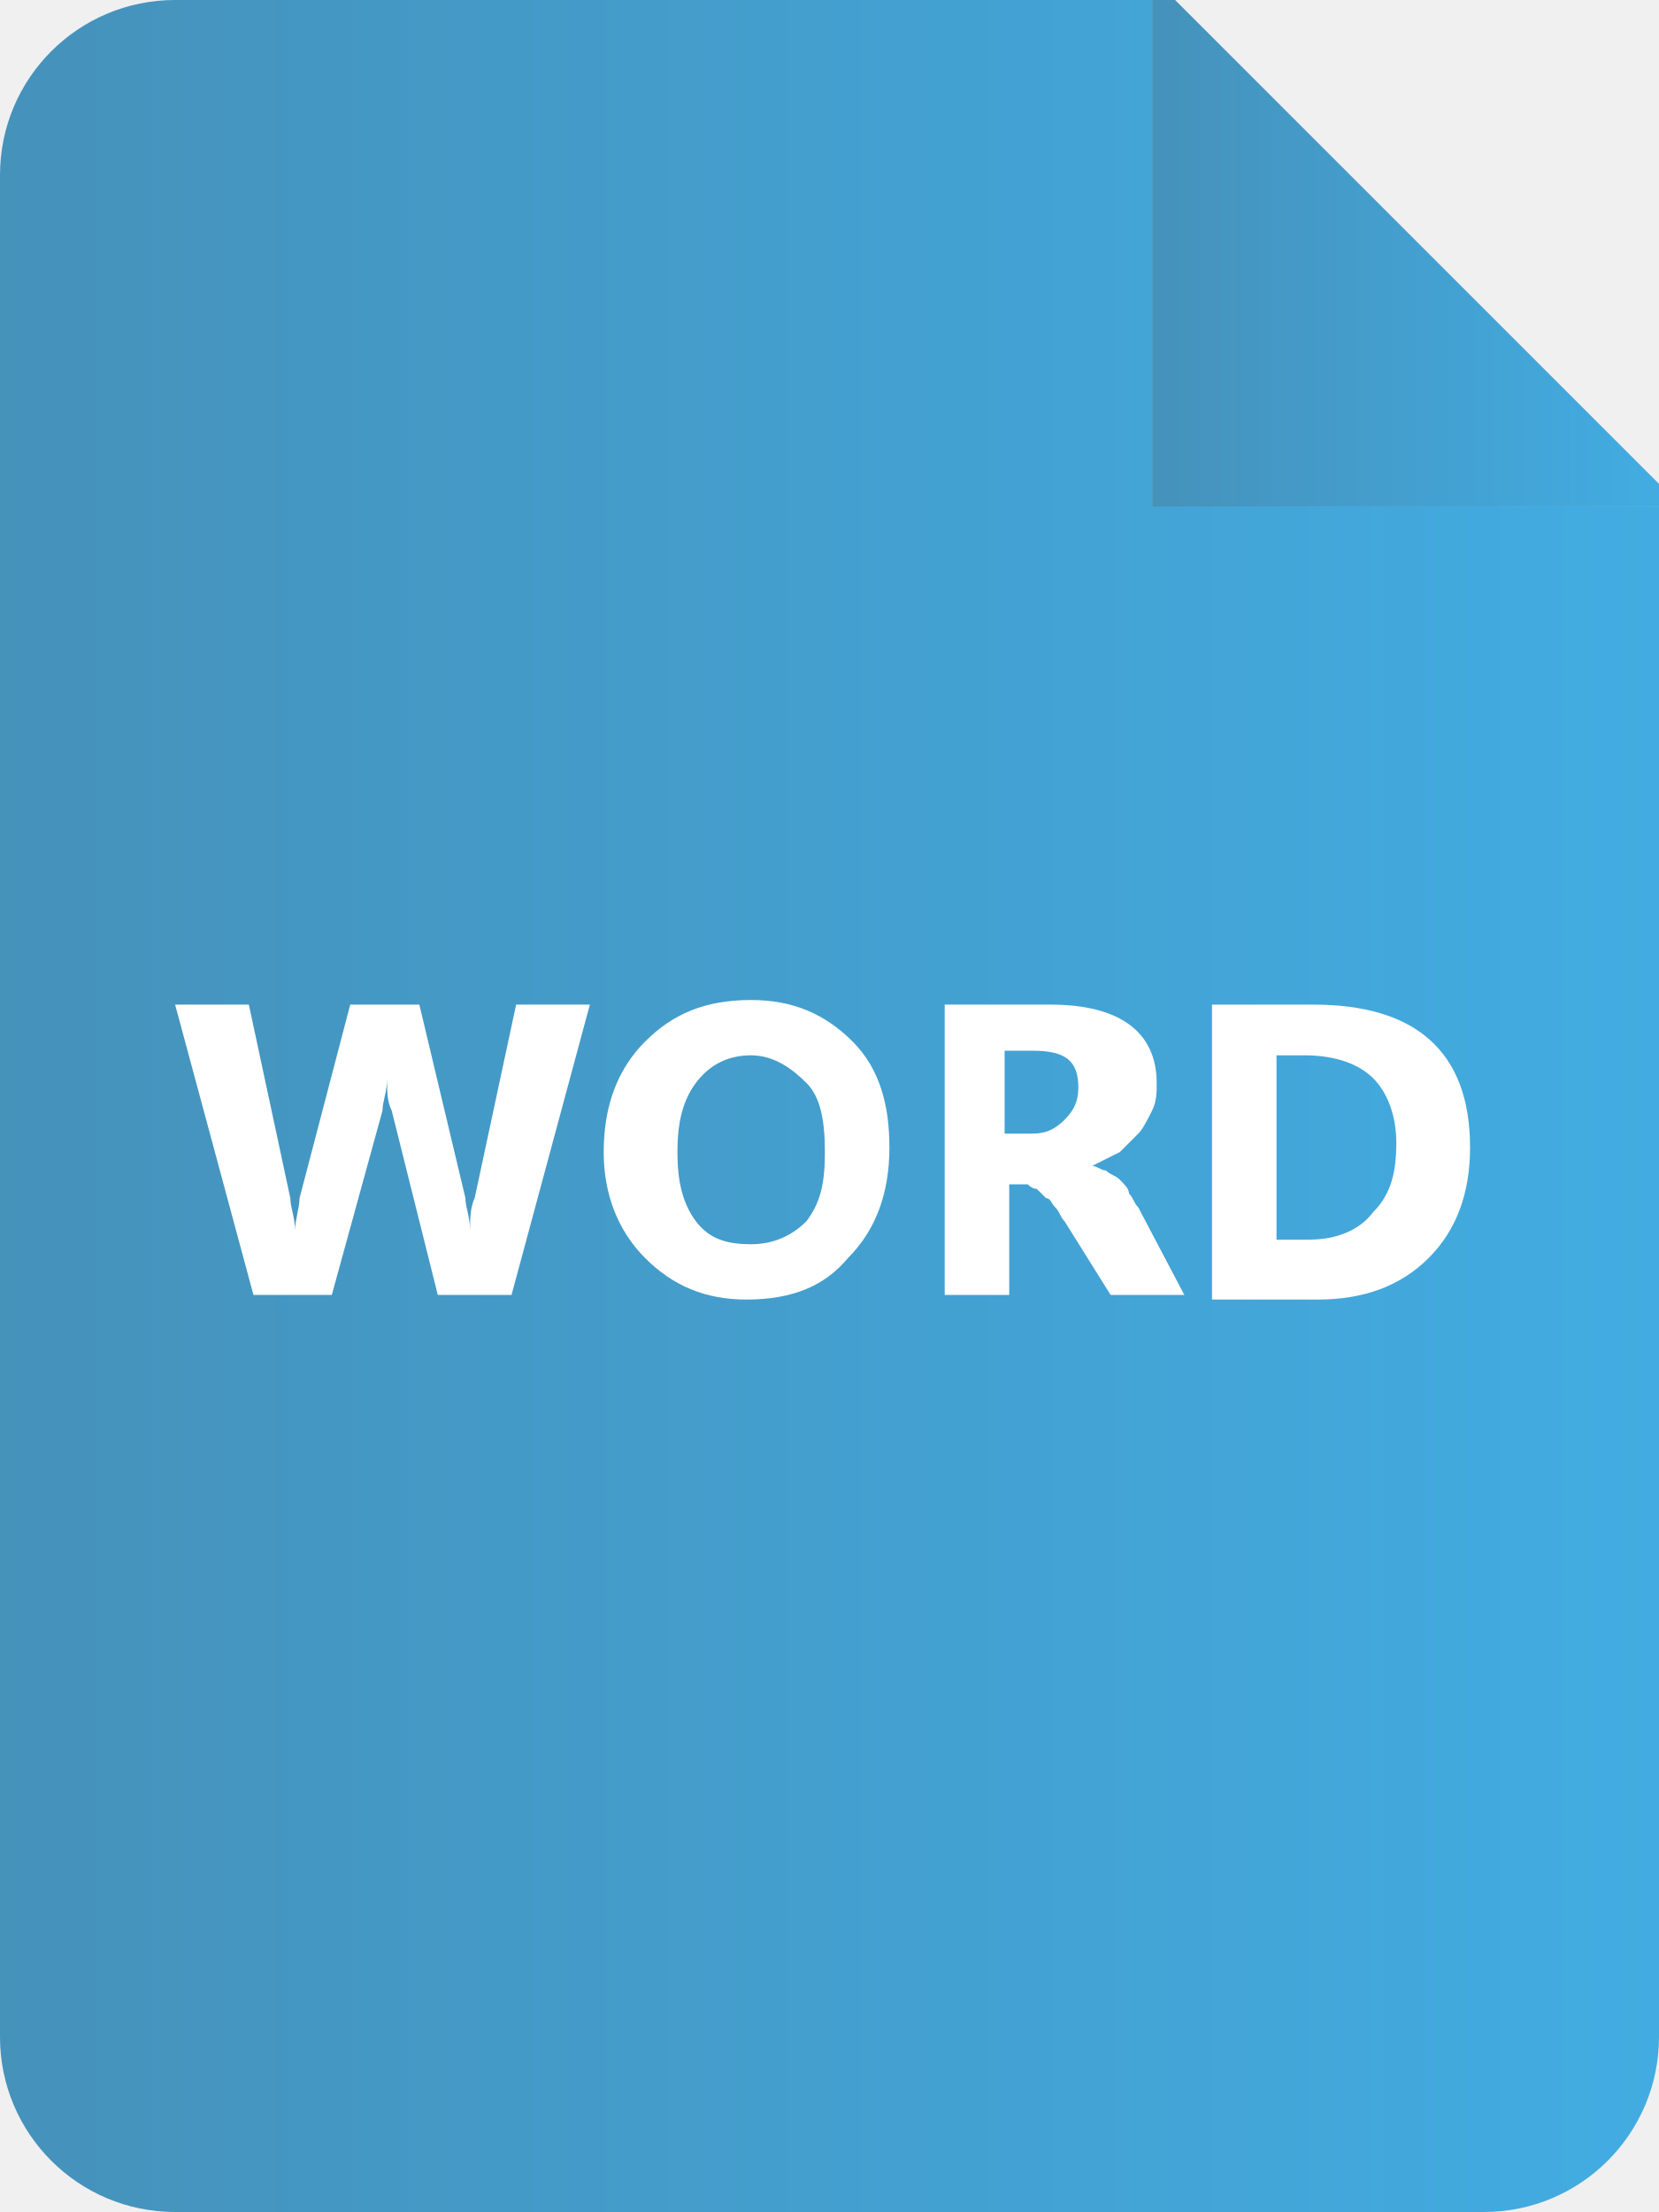
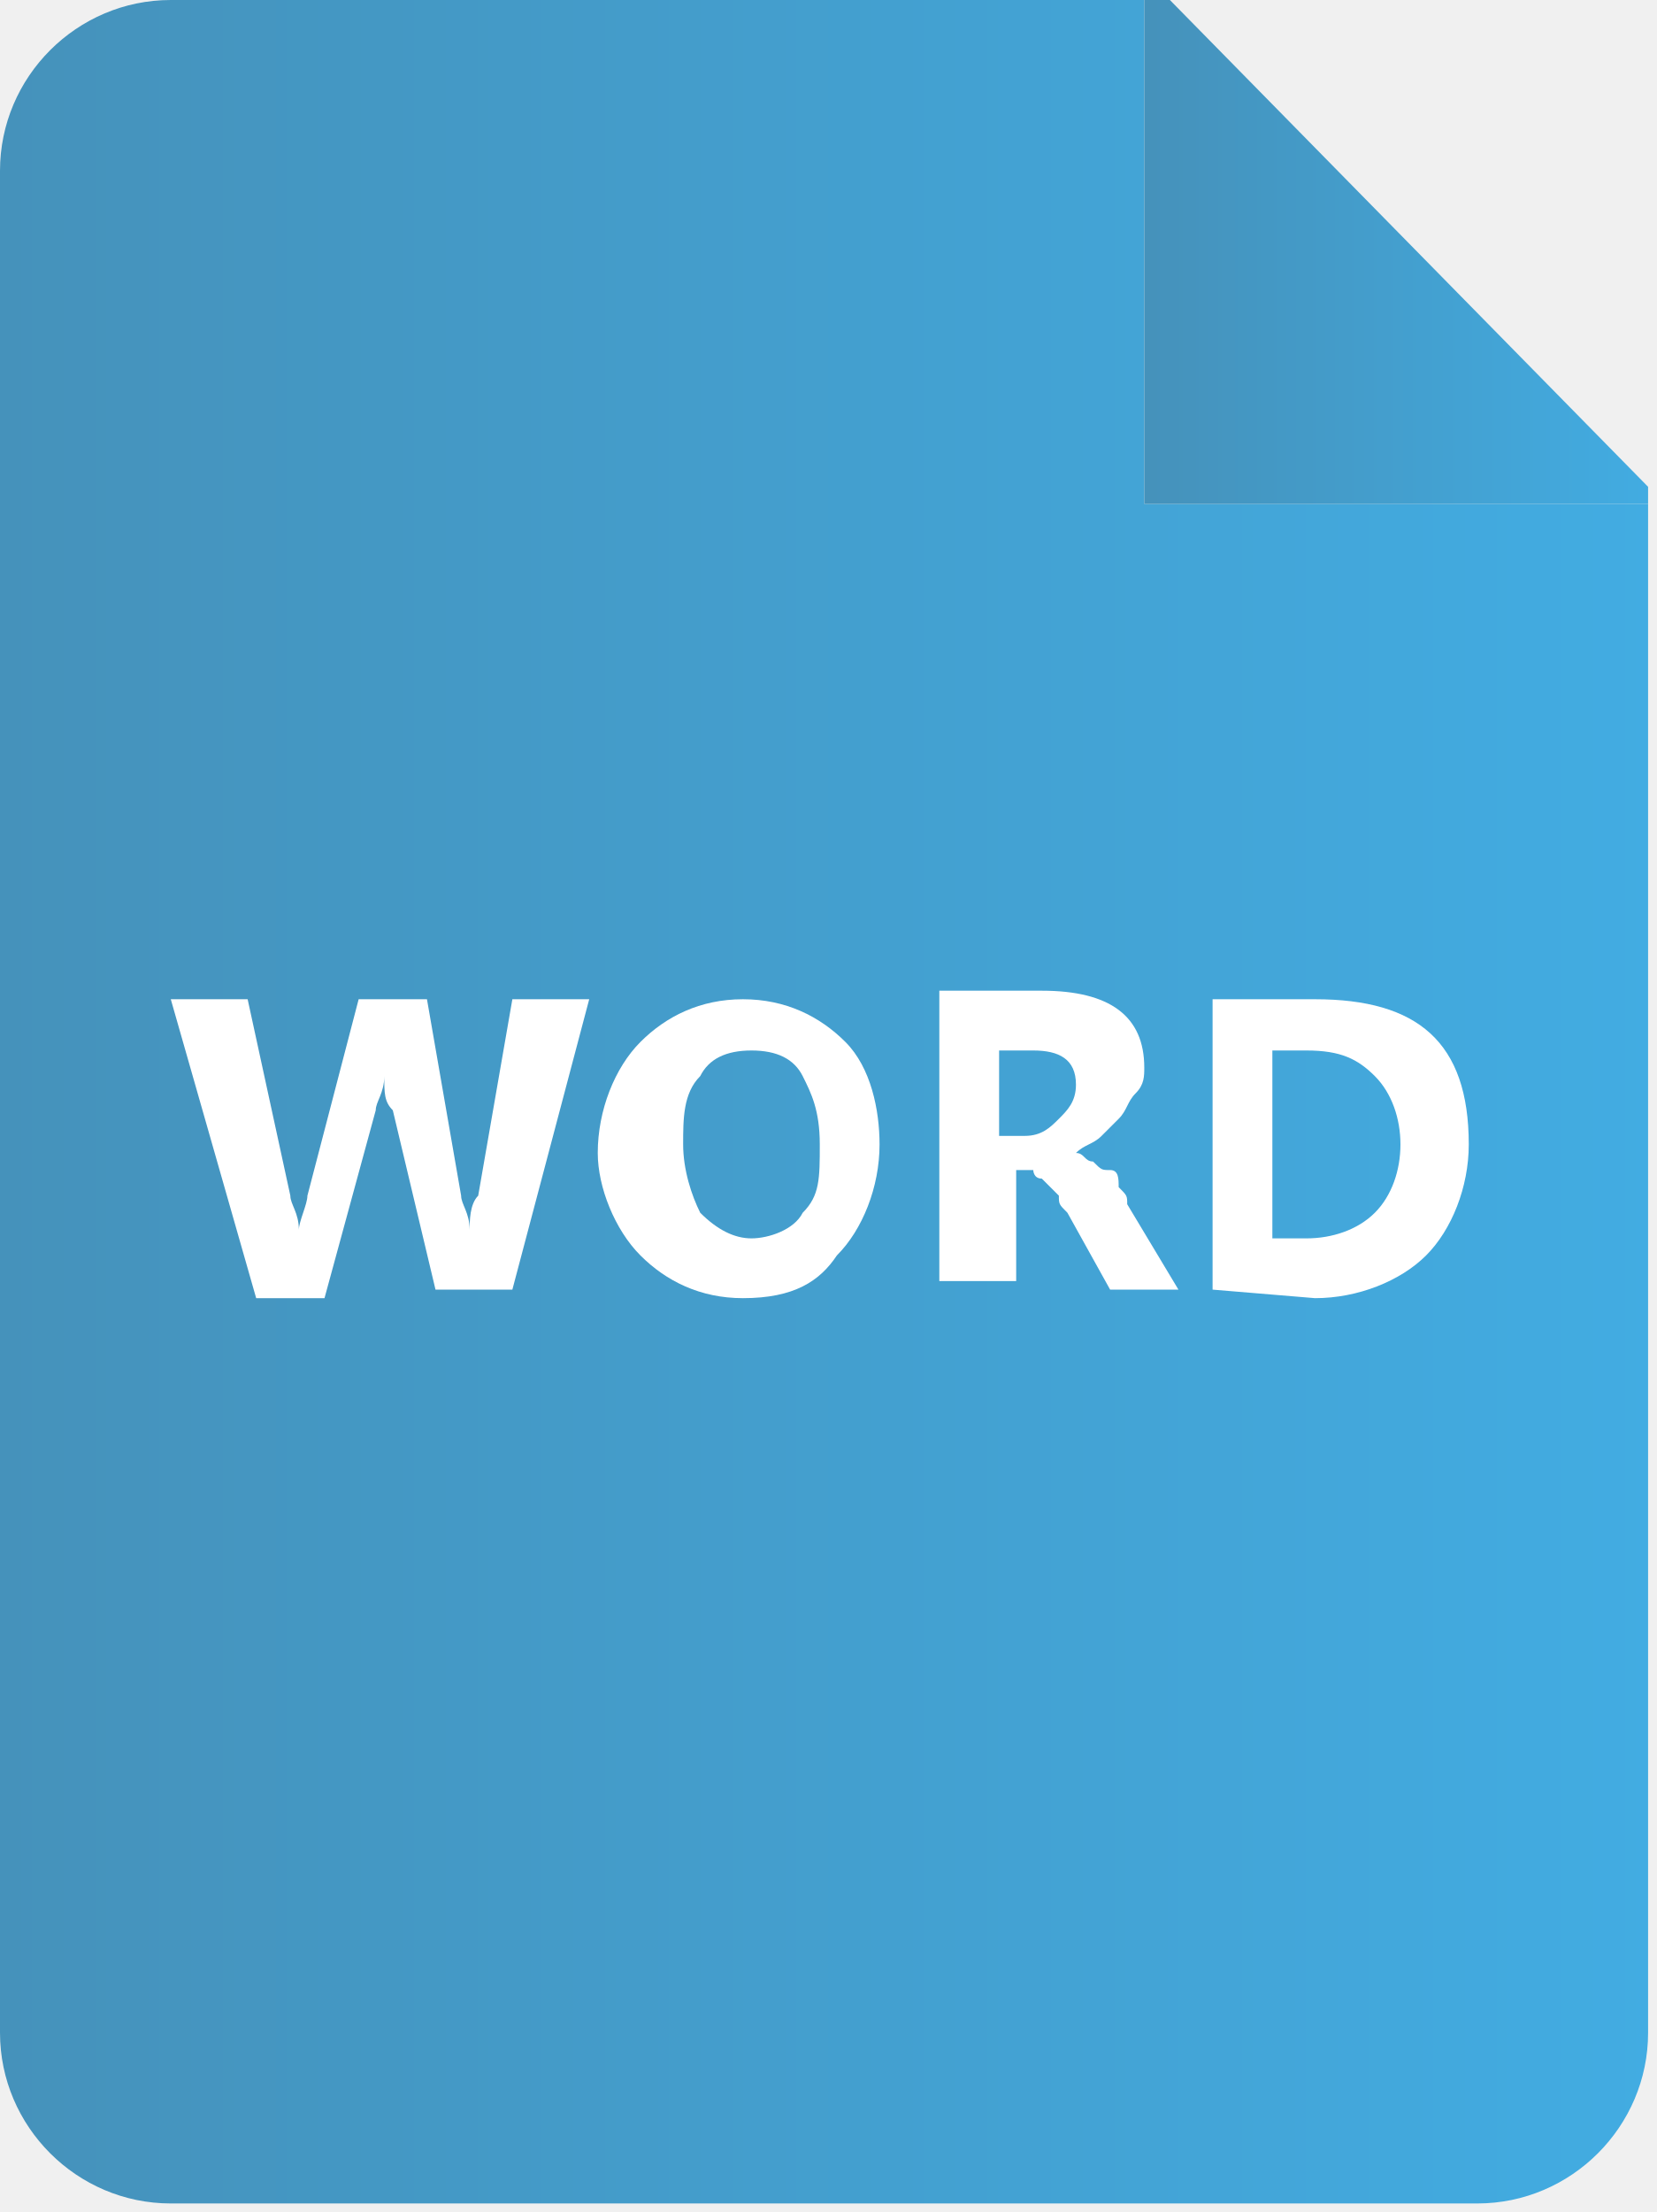
- <svg xmlns="http://www.w3.org/2000/svg" version="1.1" id="Слой_1" x="0px" y="0px" viewBox="0 0 36 48" style="enable-background:new 0 0 36 48;" xml:space="preserve">
+ <svg xmlns="http://www.w3.org/2000/svg" version="1.1" id="Слой_1" x="0px" y="0px" viewBox="0 0 19.4 25.9" style="enable-background:new 0 0 19.4 25.9;" xml:space="preserve">
  <style type="text/css">
	.st0{fill:url(#SVGID_1_);}
	.st1{fill:url(#SVGID_2_);}
	.st2{enable-background:new    ;}
	.st3{fill:#FFFFFF;}
</style>
-   <linearGradient id="SVGID_1_" gradientUnits="userSpaceOnUse" x1="0" y1="24.693" x2="36" y2="24.693" gradientTransform="matrix(1 0 0 -1 0 48.6929)">
+   <linearGradient id="SVGID_1_" gradientUnits="userSpaceOnUse" x1="0" y1="464.24" x2="19.4" y2="464.24" gradientTransform="matrix(1 0 0 1 0 -451.3071)">
    <stop offset="0" style="stop-color:#4592BB" />
    <stop offset="1" style="stop-color:#42ACE2" />
  </linearGradient>
-   <path class="st0" d="M25,0H3.8C1.7,0,0,1.7,0,3.8v40.4C0,46.3,1.7,48,3.8,48h28.4c2.1,0,3.8-1.7,3.8-3.8V11H25V0z" />
-   <linearGradient id="SVGID_2_" gradientUnits="userSpaceOnUse" x1="25" y1="43.193" x2="36" y2="43.193" gradientTransform="matrix(1 0 0 -1 0 48.6929)">
+   <path class="st0" d="M13.5,0H2C0.9,0,0,0.9,0,2v21.8c0,1.1,0.9,2,2,2h15.3c1.1,0,2-0.9,2-2V5.9h-5.9V0z" />
+   <linearGradient id="SVGID_2_" gradientUnits="userSpaceOnUse" x1="13.472" y1="454.271" x2="19.4" y2="454.271" gradientTransform="matrix(1 0 0 1 0 -451.3071)">
    <stop offset="0" style="stop-color:#4592BB" />
    <stop offset="1" style="stop-color:#42ACE2" />
  </linearGradient>
-   <path class="st1" d="M25.5,0H25v11h11v-0.5L25.5,0z" />
+   <path class="st1" d="M13.7,0h-0.3v5.9h5.9V5.7L13.7,0z" />
  <g class="st2">
-     <path class="st3" d="M12.8,21.8l-1.7,6.3H9.5l-1-4c-0.1-0.2-0.1-0.4-0.1-0.7h0c0,0.3-0.1,0.5-0.1,0.7l-1.1,4H5.5l-1.7-6.3h1.6   L6.3,26c0,0.2,0.1,0.4,0.1,0.7h0c0-0.2,0.1-0.5,0.1-0.7l1.1-4.2h1.5l1,4.2c0,0.2,0.1,0.4,0.1,0.7h0c0-0.2,0-0.5,0.1-0.7l0.9-4.2   H12.8z" />
-     <path class="st3" d="M16.2,28.2c-0.9,0-1.6-0.3-2.2-0.9c-0.6-0.6-0.9-1.4-0.9-2.3c0-1,0.3-1.8,0.9-2.4s1.3-0.9,2.3-0.9   c0.9,0,1.6,0.3,2.2,0.9c0.6,0.6,0.8,1.4,0.8,2.3c0,1-0.3,1.8-0.9,2.4C17.9,27.9,17.2,28.2,16.2,28.2z M16.3,22.9   c-0.5,0-0.9,0.2-1.2,0.6c-0.3,0.4-0.4,0.9-0.4,1.5c0,0.6,0.1,1.1,0.4,1.5s0.7,0.5,1.2,0.5c0.5,0,0.9-0.2,1.2-0.5   c0.3-0.4,0.4-0.8,0.4-1.5c0-0.7-0.1-1.2-0.4-1.5S16.8,22.9,16.3,22.9z" />
-     <path class="st3" d="M25.7,28.1h-1.6l-1-1.6c-0.1-0.1-0.1-0.2-0.2-0.3s-0.1-0.2-0.2-0.2c-0.1-0.1-0.1-0.1-0.2-0.2   c-0.1,0-0.2-0.1-0.2-0.1h-0.4v2.4h-1.4v-6.3h2.3c1.5,0,2.3,0.6,2.3,1.7c0,0.2,0,0.4-0.1,0.6c-0.1,0.2-0.2,0.4-0.3,0.5   c-0.1,0.1-0.3,0.3-0.4,0.4c-0.2,0.1-0.4,0.2-0.6,0.3v0c0.1,0,0.2,0.1,0.3,0.1c0.1,0.1,0.2,0.1,0.3,0.2s0.2,0.2,0.2,0.3   c0.1,0.1,0.1,0.2,0.2,0.3L25.7,28.1z M21.8,22.8v1.8h0.6c0.3,0,0.5-0.1,0.7-0.3c0.2-0.2,0.3-0.4,0.3-0.7c0-0.6-0.3-0.8-1-0.8H21.8z   " />
-     <path class="st3" d="M26.3,28.1v-6.3h2.2c2.2,0,3.4,1,3.4,3.1c0,1-0.3,1.8-0.9,2.4c-0.6,0.6-1.4,0.9-2.4,0.9H26.3z M27.7,22.9v4   h0.7c0.6,0,1.1-0.2,1.4-0.6c0.4-0.4,0.5-0.9,0.5-1.5c0-0.6-0.2-1.1-0.5-1.4c-0.3-0.3-0.8-0.5-1.5-0.5H27.7z" />
+     <path class="st3" d="M6.9,11.7L6,15.1H5.1L4.6,13c-0.1-0.1-0.1-0.2-0.1-0.4l0,0c0,0.2-0.1,0.3-0.1,0.4l-0.6,2.2H3L2,11.7h0.9   L3.4,14c0,0.1,0.1,0.2,0.1,0.4l0,0c0-0.1,0.1-0.3,0.1-0.4l0.6-2.3h0.8L5.4,14c0,0.1,0.1,0.2,0.1,0.4l0,0c0-0.1,0-0.3,0.1-0.4   L6,11.7H6.9z" />
+     <path class="st3" d="M8.7,15.2c-0.5,0-0.9-0.2-1.2-0.5c-0.3-0.3-0.5-0.8-0.5-1.2c0-0.5,0.2-1,0.5-1.3c0.3-0.3,0.7-0.5,1.2-0.5   c0.5,0,0.9,0.2,1.2,0.5s0.4,0.8,0.4,1.2c0,0.5-0.2,1-0.5,1.3C9.6,15,9.3,15.2,8.7,15.2z M8.8,12.3c-0.3,0-0.5,0.1-0.6,0.3   c-0.2,0.2-0.2,0.5-0.2,0.8s0.1,0.6,0.2,0.8c0.2,0.2,0.4,0.3,0.6,0.3s0.5-0.1,0.6-0.3c0.2-0.2,0.2-0.4,0.2-0.8s-0.1-0.6-0.2-0.8   S9.1,12.3,8.8,12.3z" />
+     <path class="st3" d="M13.8,15.1H13l-0.5-0.9c-0.1-0.1-0.1-0.1-0.1-0.2c-0.1-0.1-0.1-0.1-0.1-0.1c-0.1-0.1-0.1-0.1-0.1-0.1   c-0.1,0-0.1-0.1-0.1-0.1h-0.2v1.3H11v-3.4h1.2c0.8,0,1.2,0.3,1.2,0.9c0,0.1,0,0.2-0.1,0.3c-0.1,0.1-0.1,0.2-0.2,0.3   s-0.2,0.2-0.2,0.2c-0.1,0.1-0.2,0.1-0.3,0.2l0,0c0.1,0,0.1,0.1,0.2,0.1c0.1,0.1,0.1,0.1,0.2,0.1s0.1,0.1,0.1,0.2   c0.1,0.1,0.1,0.1,0.1,0.2L13.8,15.1z M11.7,12.3v1h0.3c0.2,0,0.3-0.1,0.4-0.2c0.1-0.1,0.2-0.2,0.2-0.4c0-0.3-0.2-0.4-0.5-0.4H11.7z   " />
+     <path class="st3" d="M14.2,15.1v-3.4h1.2c1.2,0,1.8,0.5,1.8,1.7c0,0.5-0.2,1-0.5,1.3c-0.3,0.3-0.8,0.5-1.3,0.5L14.2,15.1L14.2,15.1   z M14.9,12.3v2.2h0.4c0.3,0,0.6-0.1,0.8-0.3c0.2-0.2,0.3-0.5,0.3-0.8c0-0.3-0.1-0.6-0.3-0.8c-0.2-0.2-0.4-0.3-0.8-0.3H14.9z" />
  </g>
</svg>
